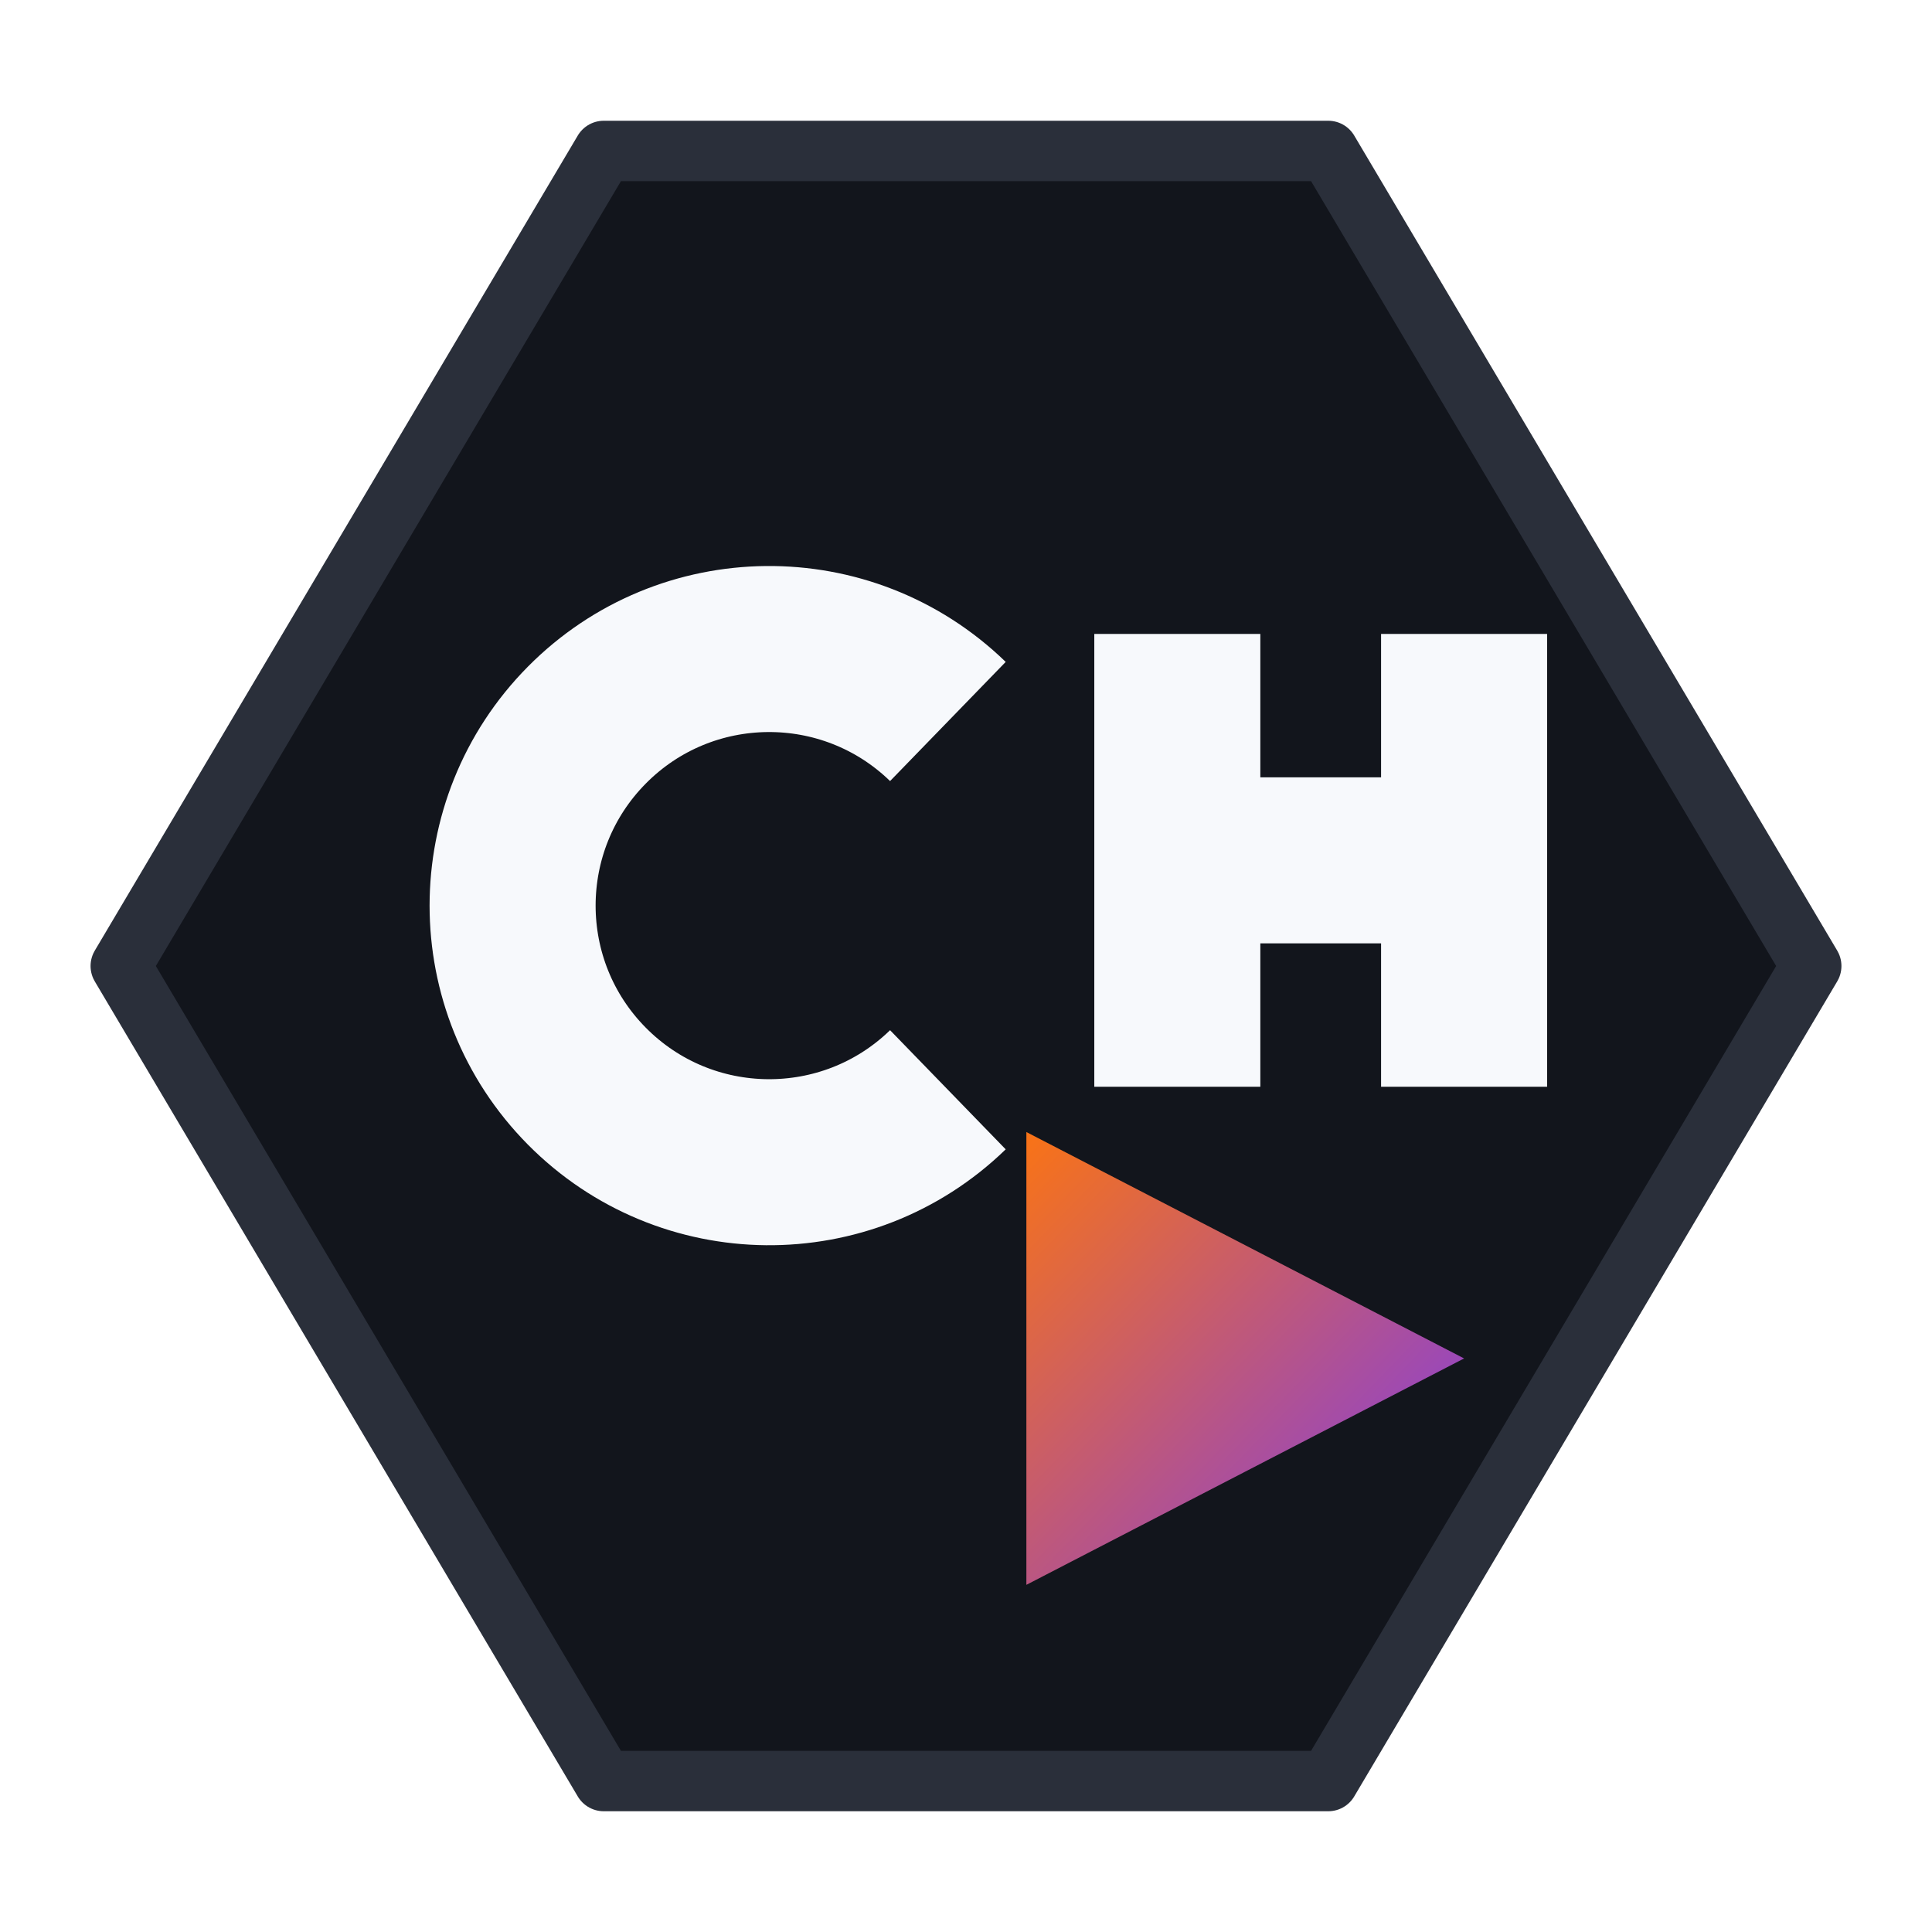
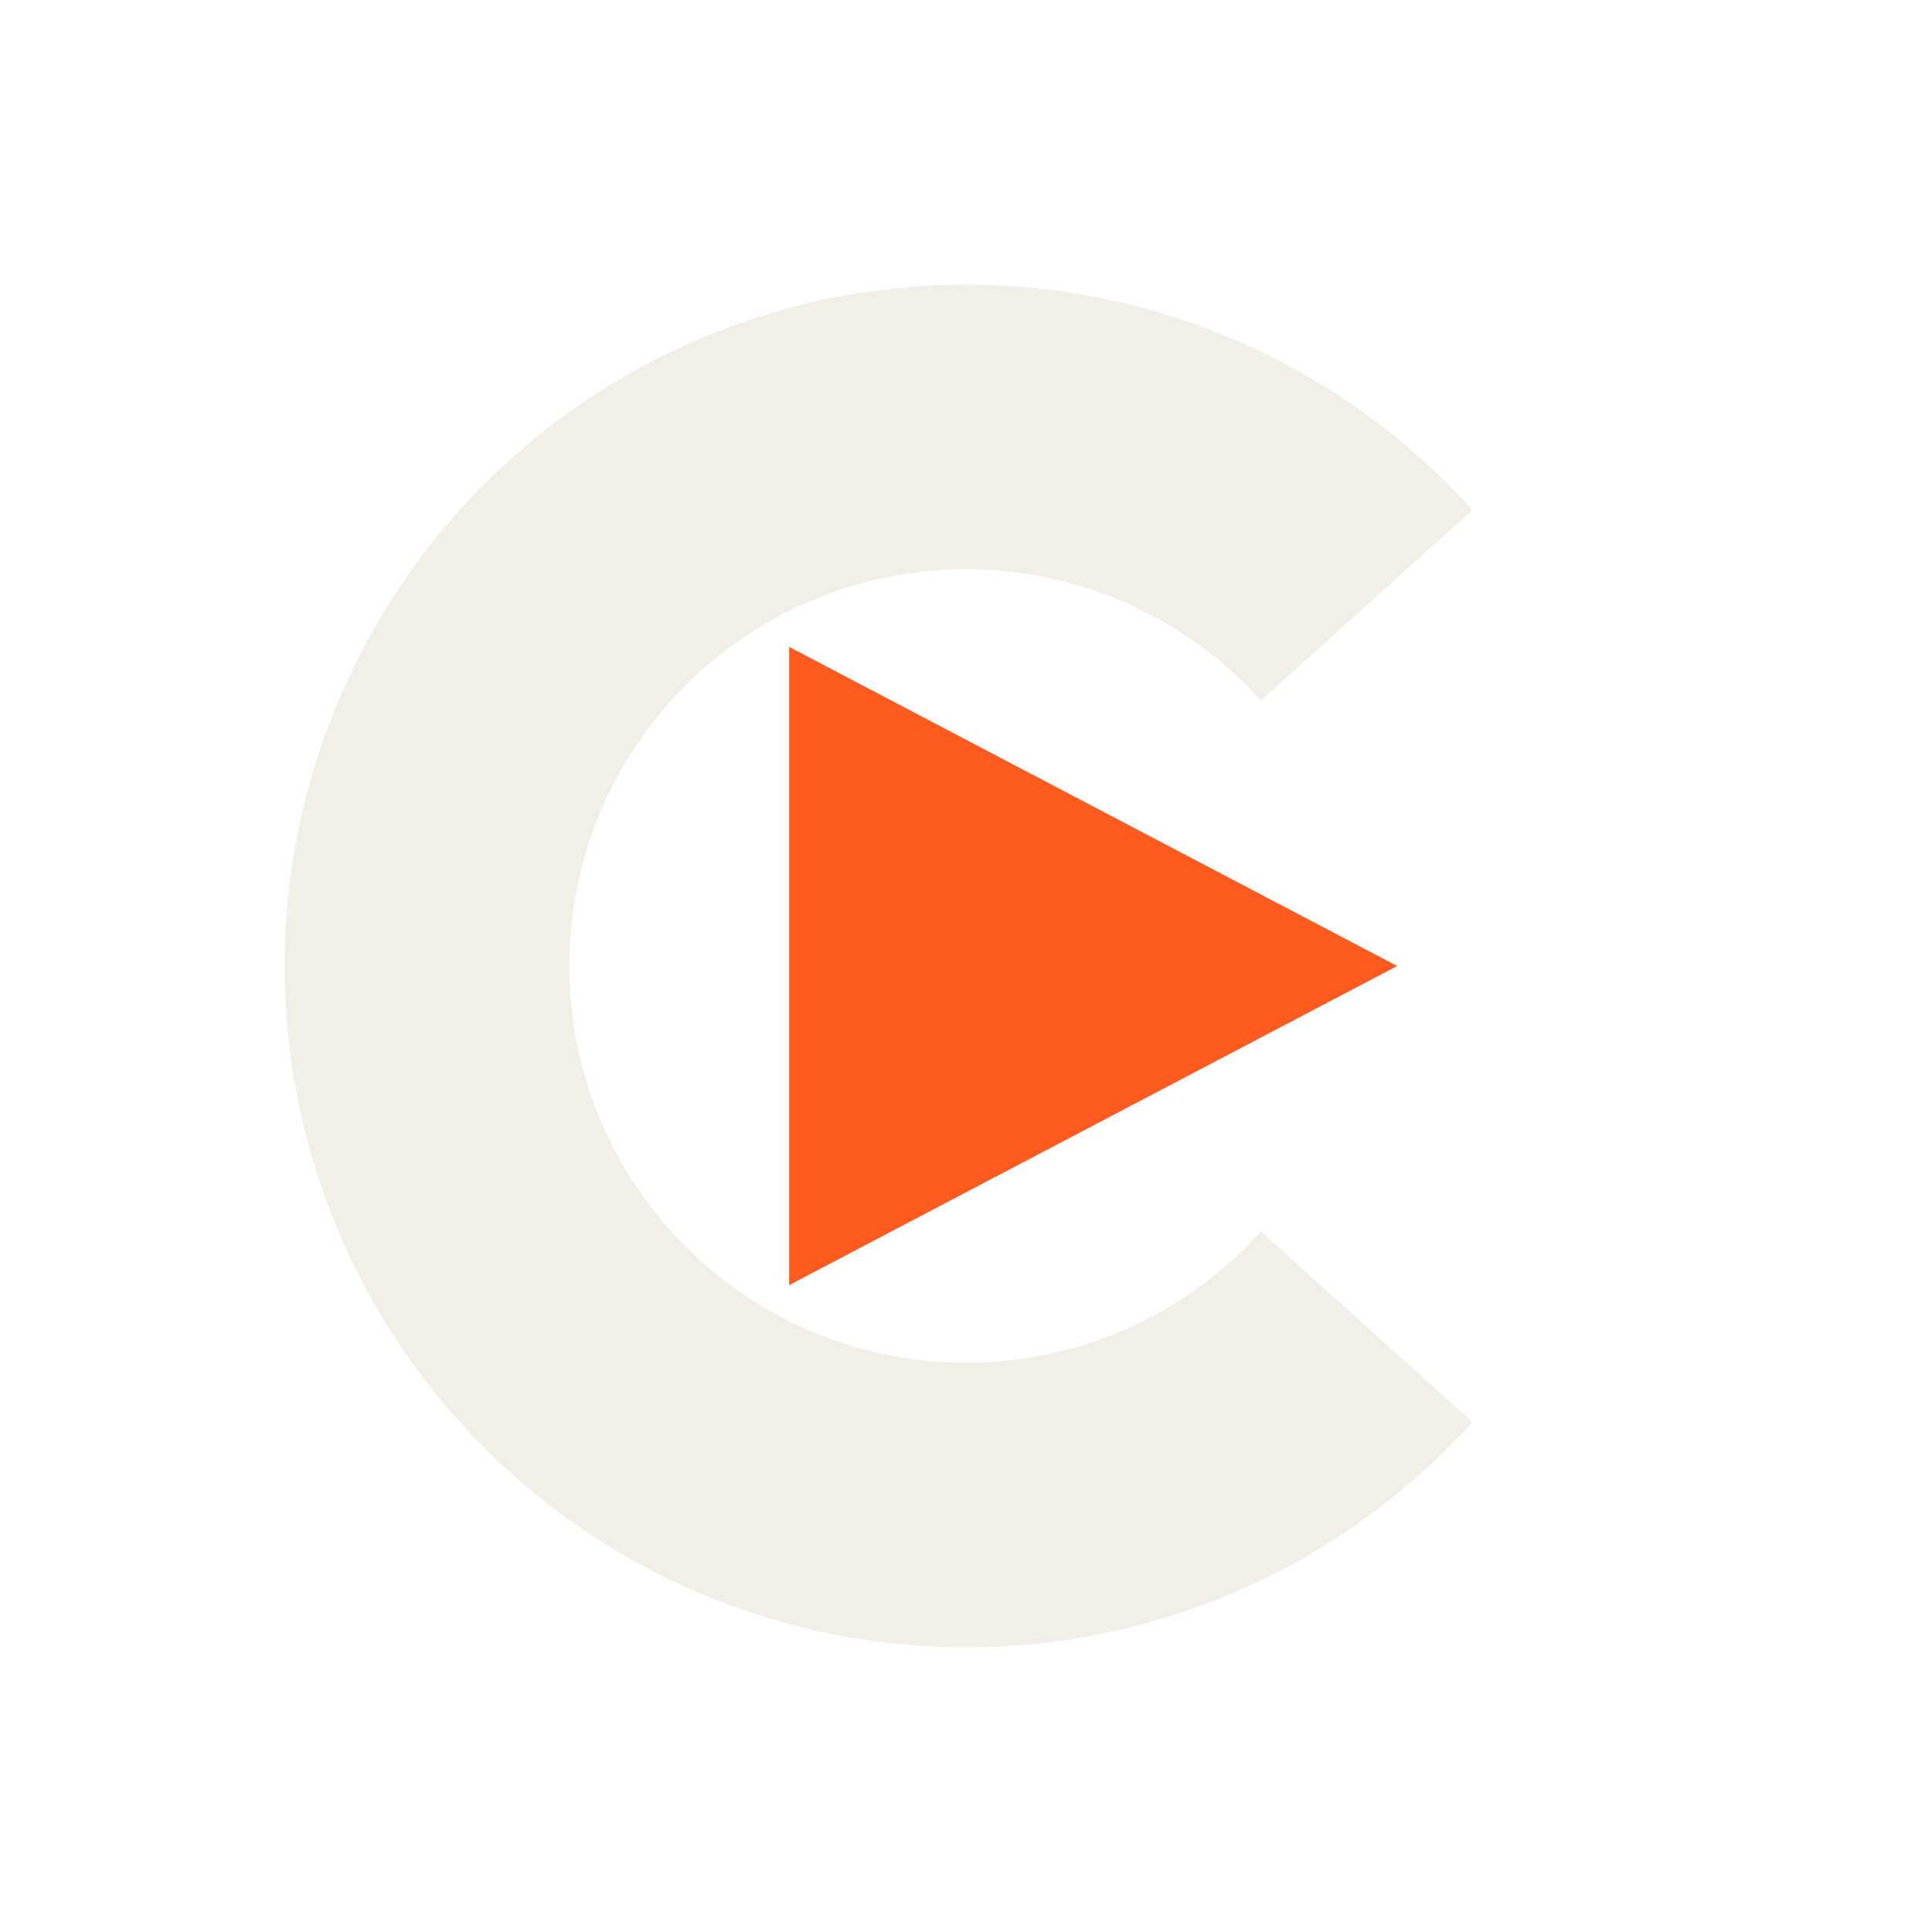
- <svg xmlns="http://www.w3.org/2000/svg" viewBox="0 0 64 64" role="img" aria-label="ClipHub">
-   <defs>
-     <linearGradient id="clipHubPlay" x1="0" y1="0" x2="1" y2="1">
-       <stop offset="0%" stop-color="#f97316" />
-       <stop offset="100%" stop-color="#7c3aed" />
-     </linearGradient>
-   </defs>
-   <path fill="#12151c" stroke="#2a2f3a" stroke-width="2" stroke-linejoin="round" d="M20 5h24l16 27-16 27H20L4 32 20 5Z" />
-   <path fill="none" stroke="#f7f9fc" stroke-width="5.5" stroke-linecap="butt" d="M31.4 23.9A8.5 8.5 0 1 0 31.4 36.1" />
-   <path fill="none" stroke="#f7f9fc" stroke-width="5.5" stroke-linecap="butt" d="M39 21v15M48.5 21v15M39 28.5h9.5" />
-   <path fill="url(#clipHubPlay)" d="M34 37.5 48.5 45 34 52.5V37.5Z" />
+ <svg xmlns="http://www.w3.org/2000/svg" viewBox="52 52 896 896" role="img" aria-label="ClipHub">
+   <path d="M685.8 667.3A250 250 0 1 1 685.8 332.7" fill="none" stroke="#F2EFE8" stroke-width="132" />
+   <path d="M418 352 418 648 700 500Z" fill="#FF5A1F" />
</svg>
